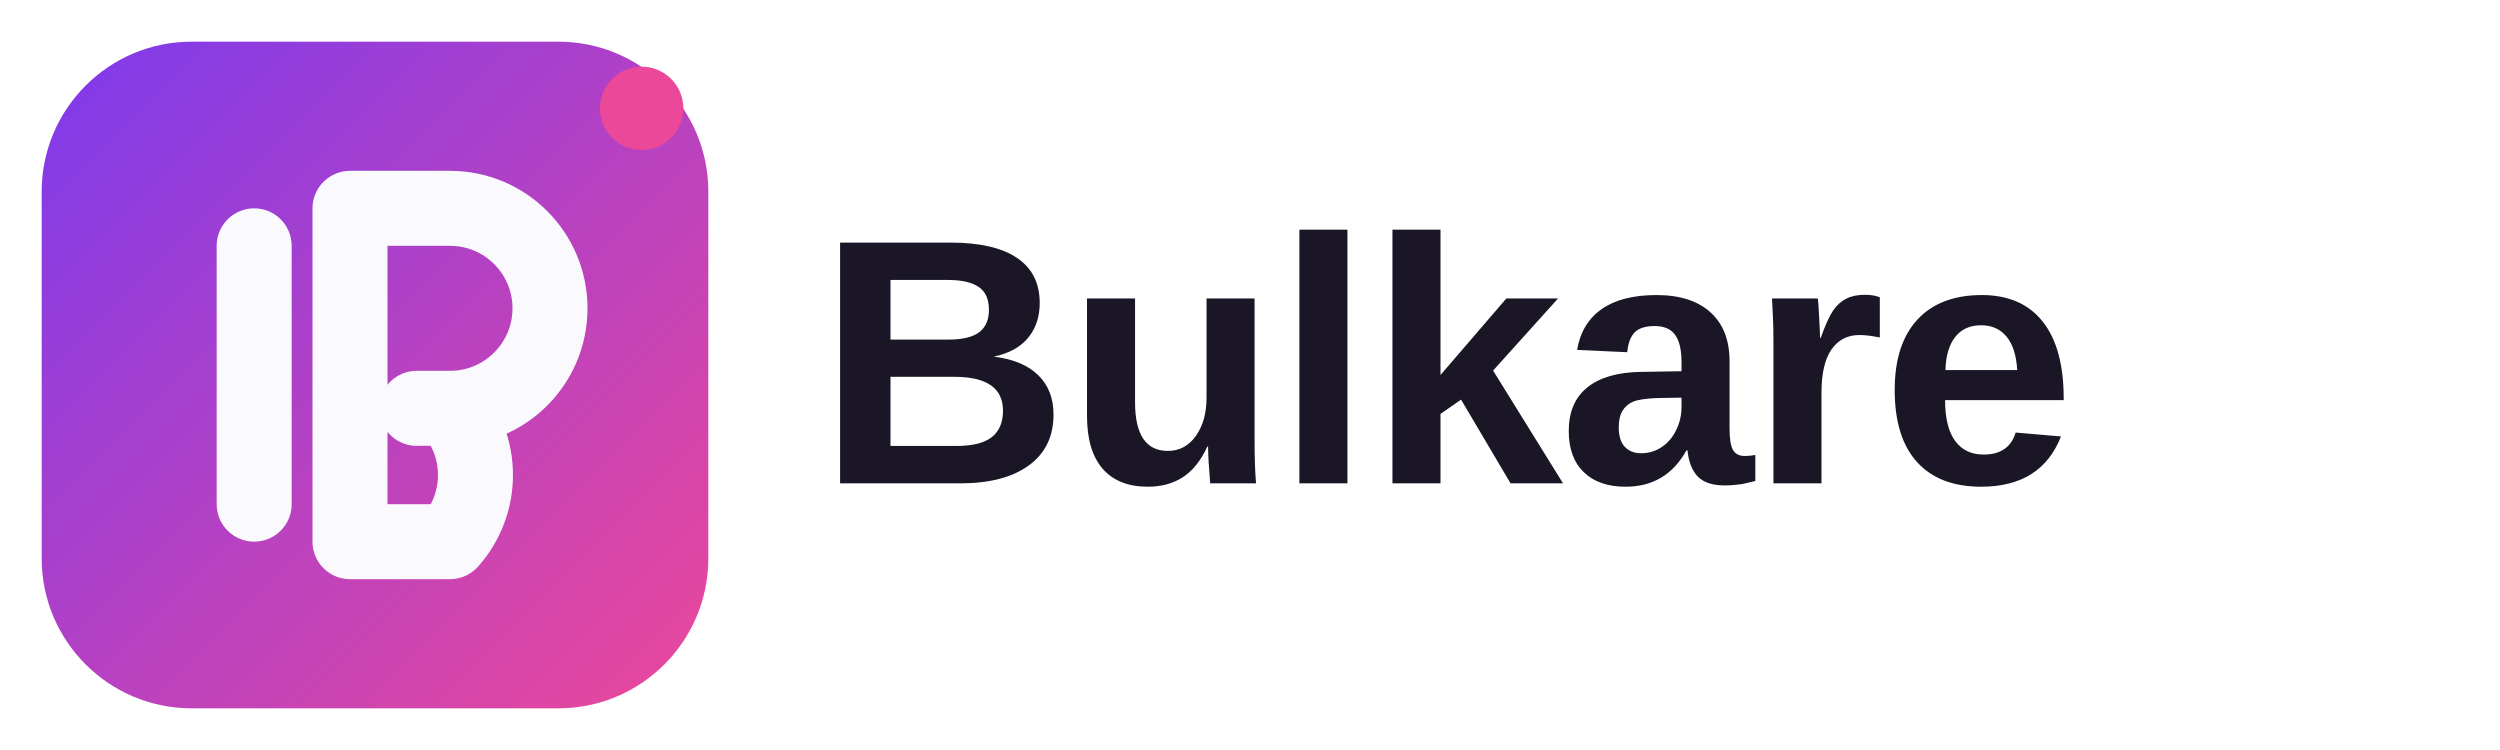
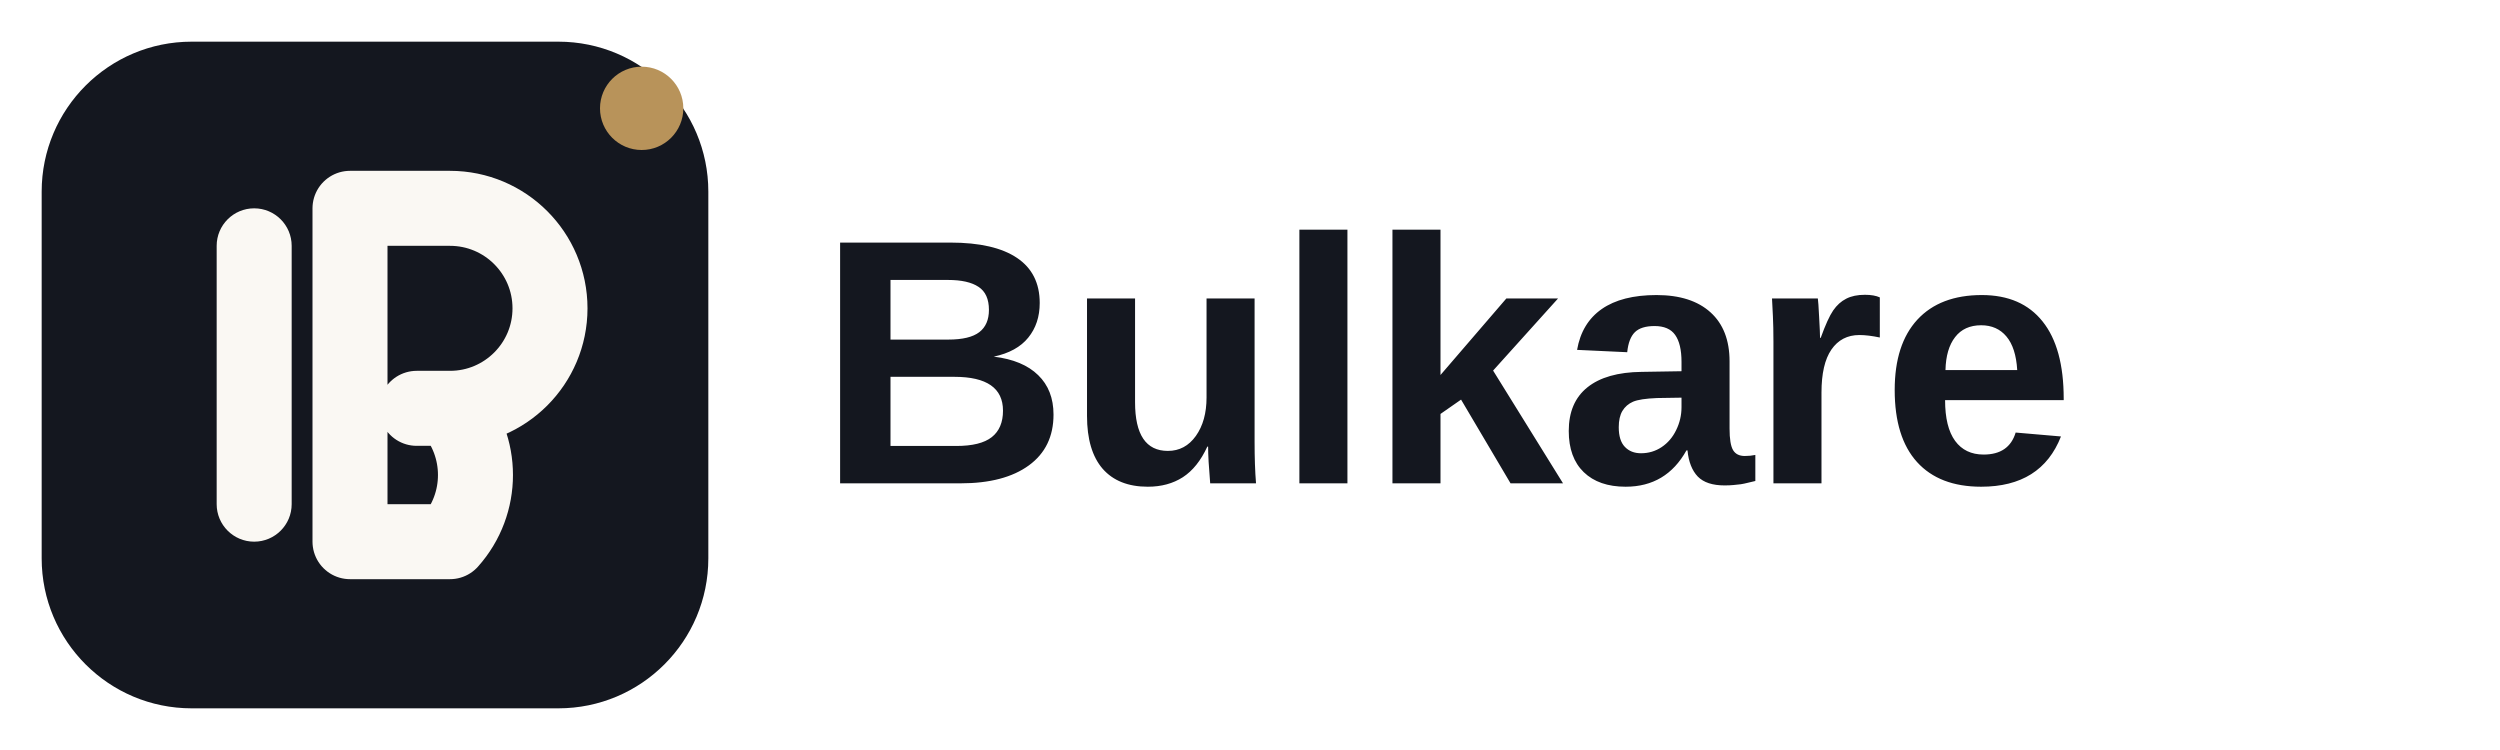
<svg xmlns="http://www.w3.org/2000/svg" viewBox="0 0 300 90" width="300" height="90">
-   <defs>
-     <linearGradient id="markGradient" x1="0" y1="0" x2="1" y2="1">
-       <stop offset="0%" stop-color="#7c3aed" />
-       <stop offset="100%" stop-color="#ec4899" />
-     </linearGradient>
-   </defs>
-   <rect x="5" y="5" width="80" height="80" rx="18" fill="url(#markGradient)" />
-   <circle cx="77" cy="13" r="5" fill="#ec4899" />
-   <rect x="26" y="25" width="9" height="40" rx="4.5" fill="#faf9fe" />
-   <path d="M 42 25        h 12        a 12 12 0 0 1 0 24        h -4        h 4        a 12 12 0 0 1 0 16        h -12        z" fill="none" stroke="#faf9fe" stroke-width="9" stroke-linejoin="round" stroke-linecap="round" />
-   <text x="98" y="58" font-family="Arial, Helvetica, sans-serif" font-size="42" font-weight="800" letter-spacing="-0.5" fill="#1a1625">Bulkare</text>
+   <rect x="5" y="5" width="80" height="80" rx="18" fill="#14171f" />
+   <circle cx="77" cy="13" r="5" fill="#b8935a" />
+   <rect x="26" y="25" width="9" height="40" rx="4.5" fill="#faf8f3" />
+   <path d="M 42 25        h 12        a 12 12 0 0 1 0 24        h -4        h 4        a 12 12 0 0 1 0 16        h -12        z" fill="none" stroke="#faf8f3" stroke-width="9" stroke-linejoin="round" stroke-linecap="round" />
+   <text x="98" y="58" font-family="Arial, Helvetica, sans-serif" font-size="42" font-weight="800" letter-spacing="-0.5" fill="#14171f">Bulkare</text>
</svg>
